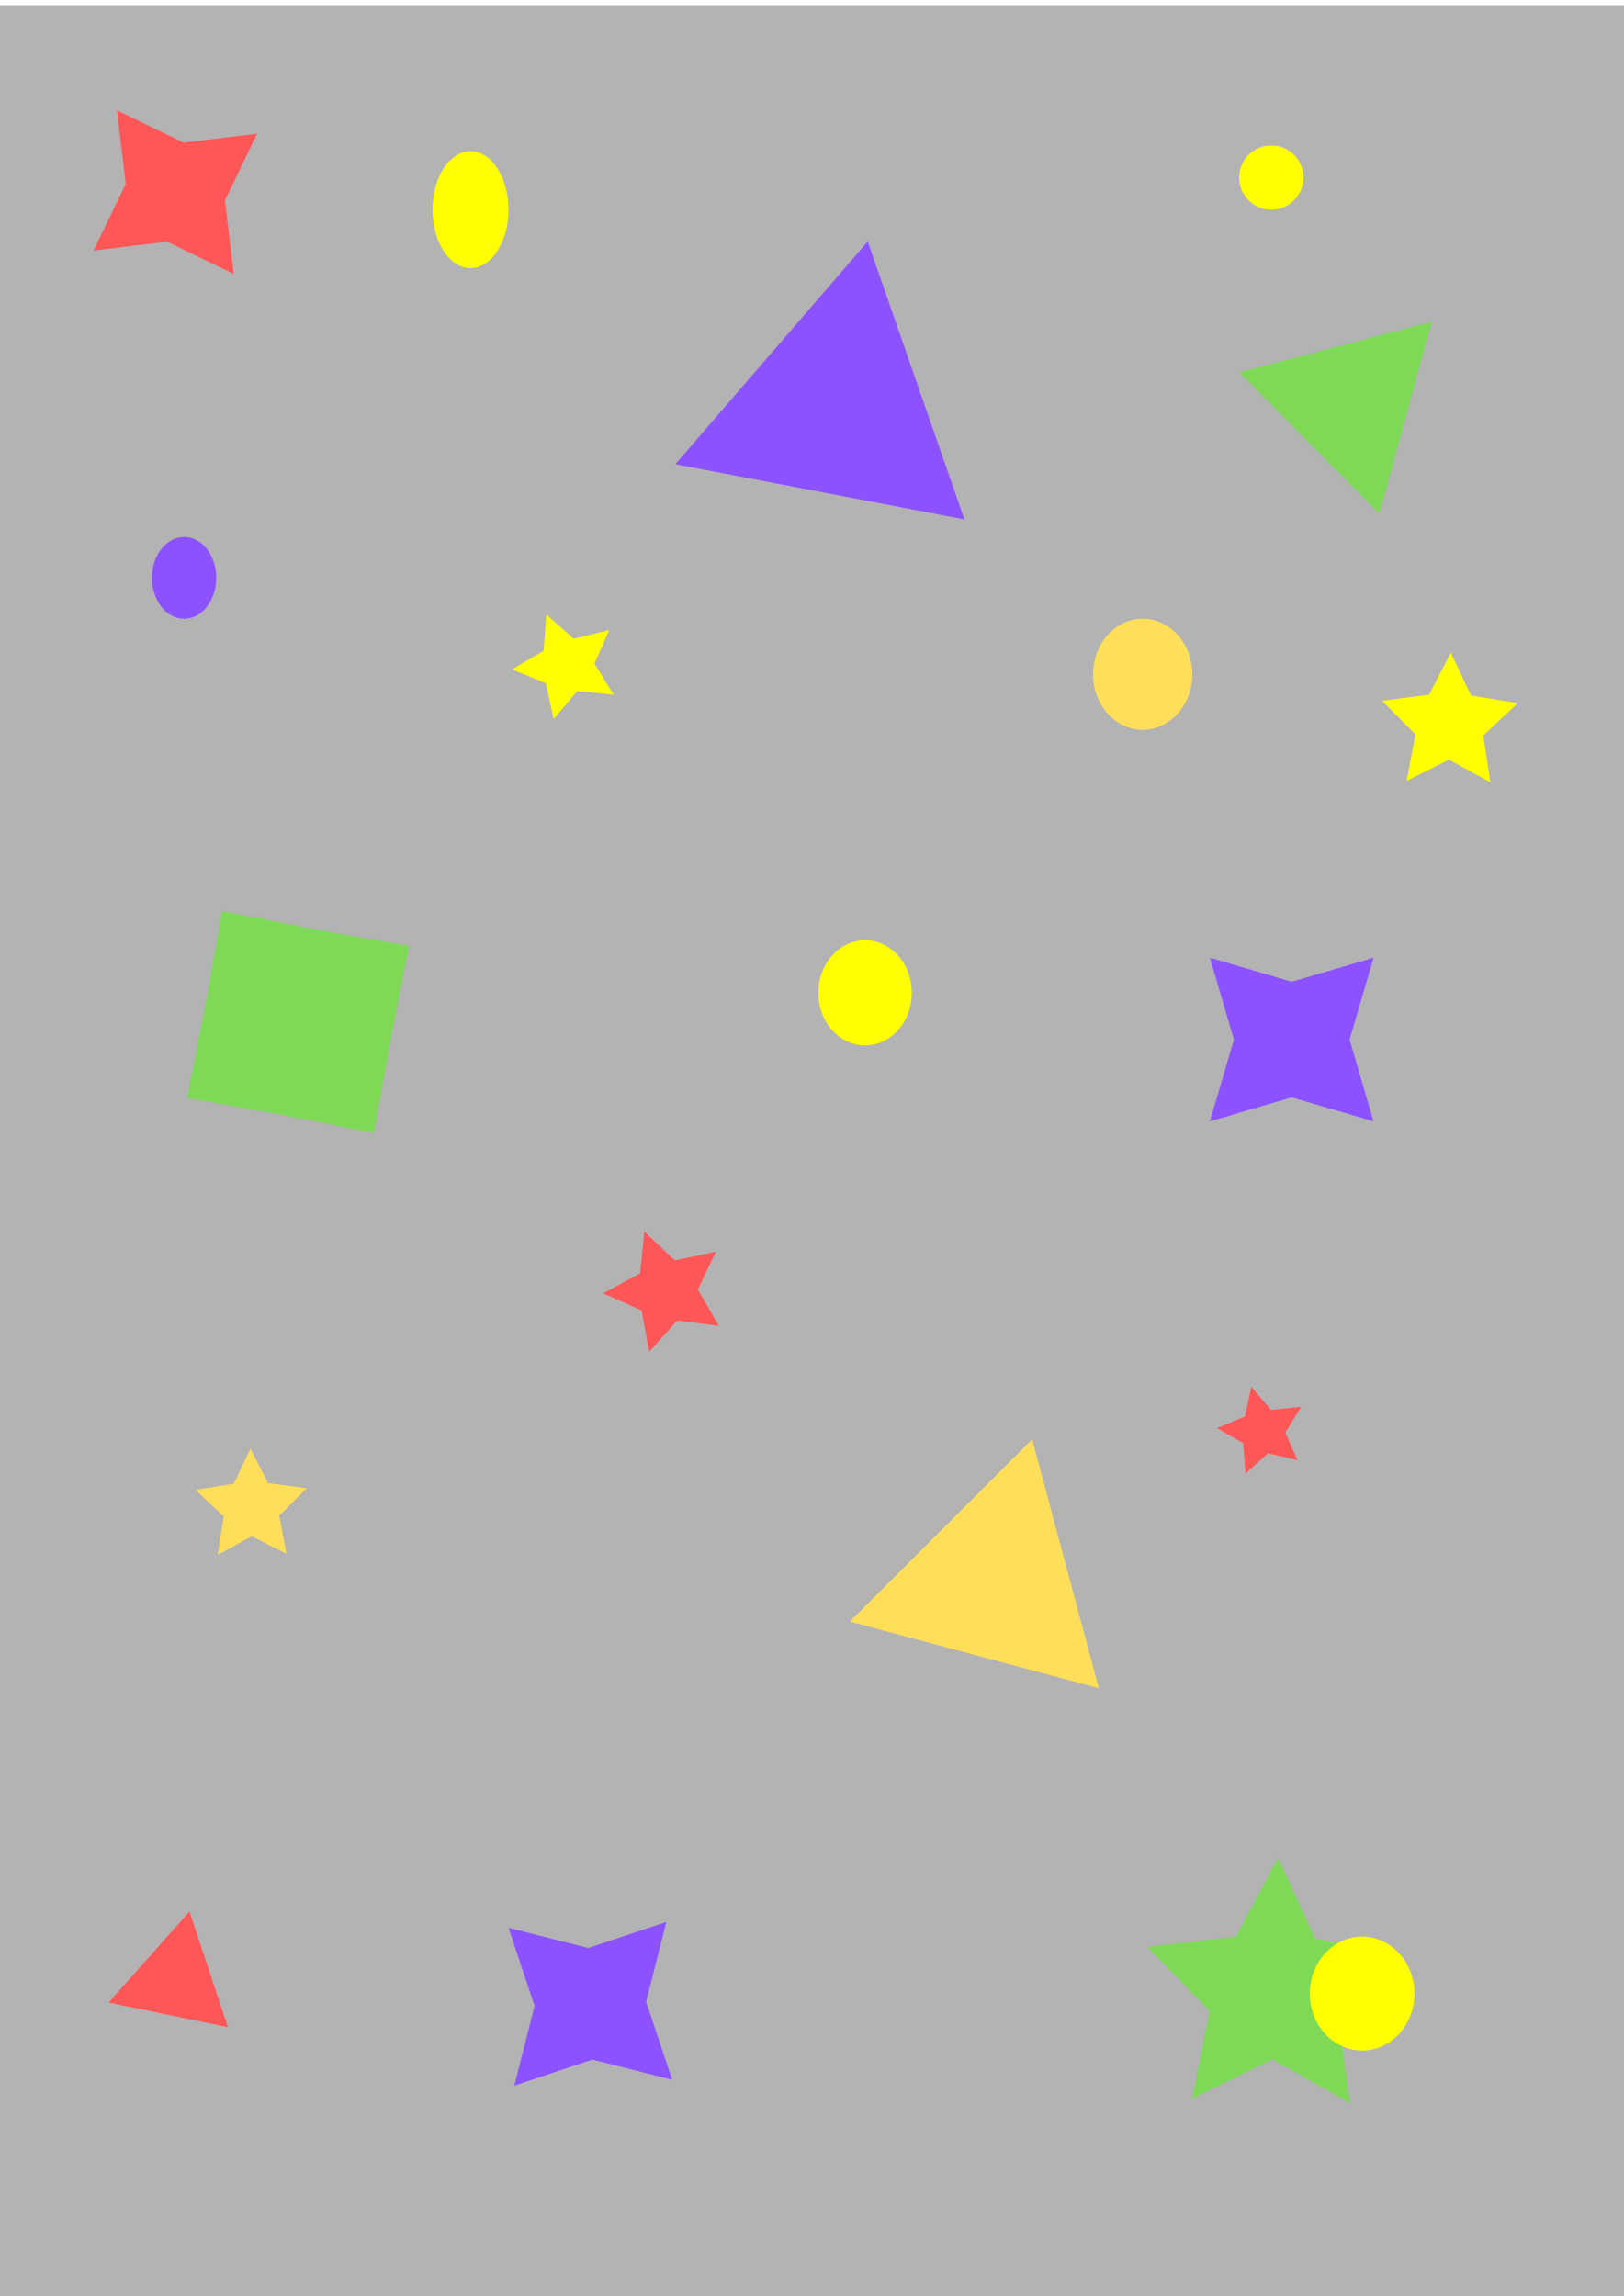
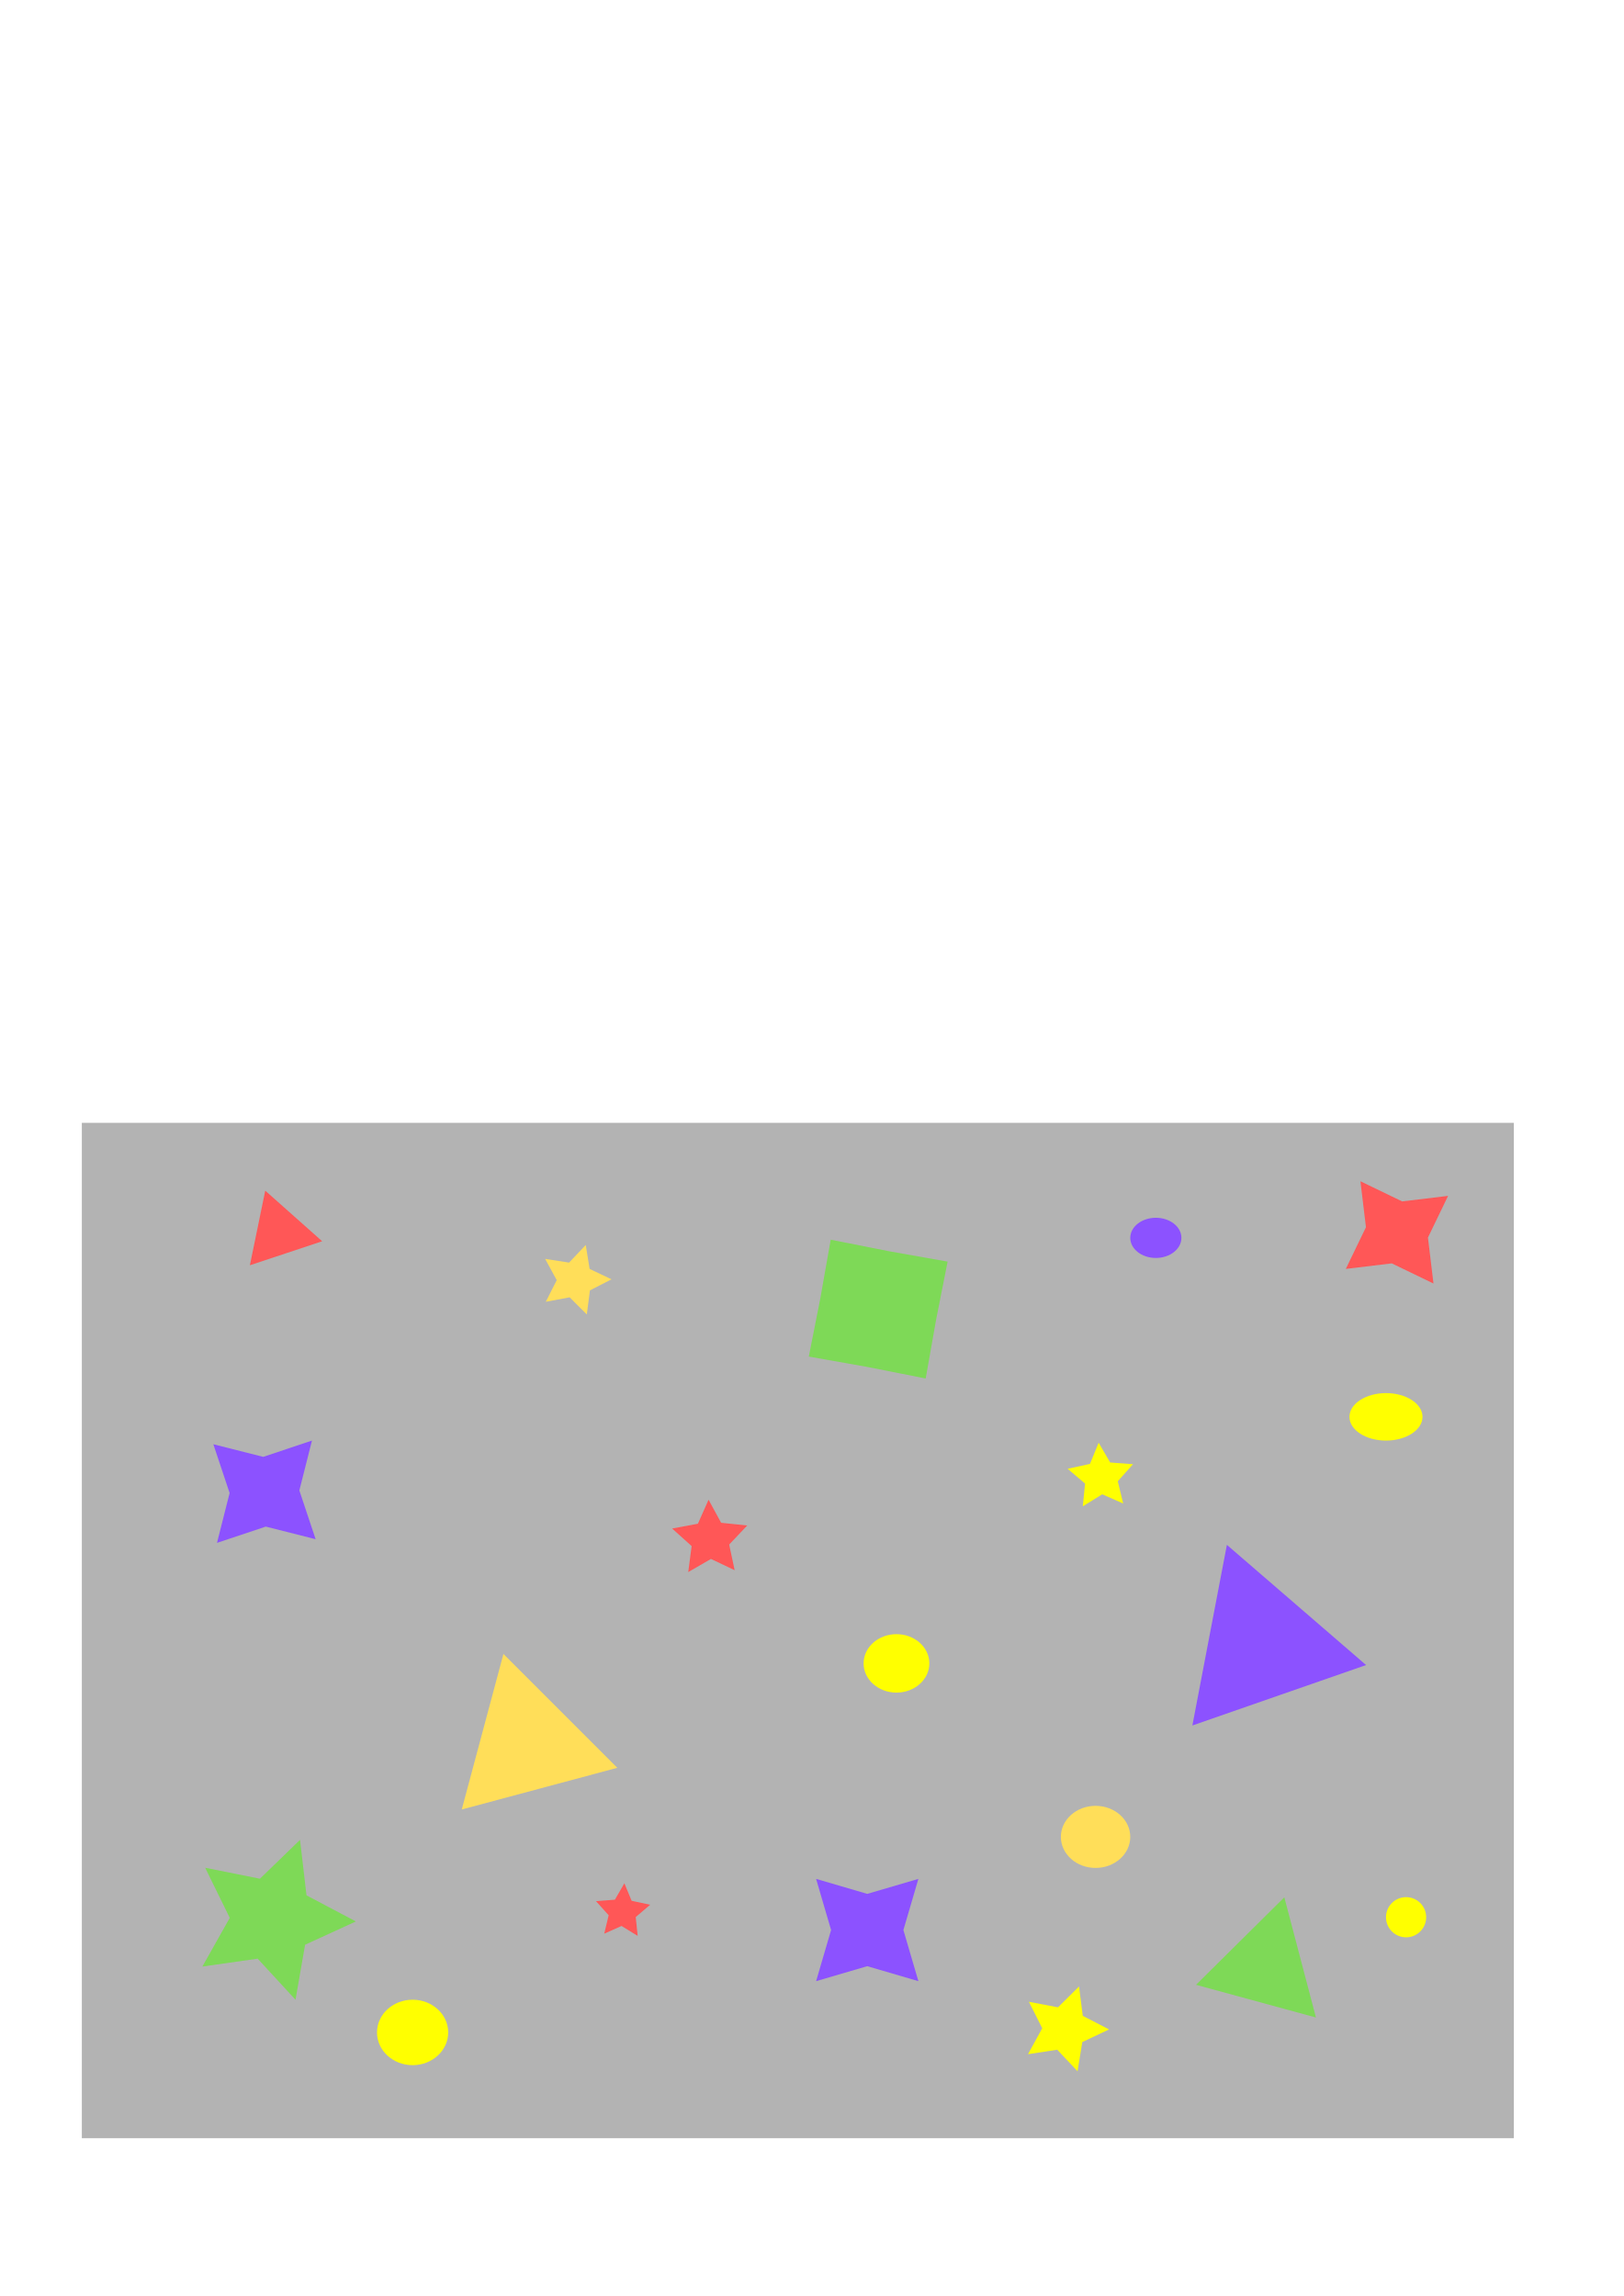
<svg xmlns="http://www.w3.org/2000/svg" width="210mm" height="297mm" viewBox="0 0 210 297" version="1.1" id="svg8">
  <defs id="defs2" />
  <g id="layer1">
-     <rect style="fill:#b3b3b3;fill-opacity:1;stroke:none;stroke-width:0.265;stroke-miterlimit:4;stroke-dasharray:none;stroke-opacity:1" id="rect29" width="210.155" height="296.333" x="0" y="0.667" />
-     <path style="fill:#7ed957;fill-opacity:1;stroke:none;stroke-width:0.265;stroke-miterlimit:4;stroke-dasharray:none;stroke-opacity:1" id="path31" d="m 48.381,146.565 -12.072,-2.389 -12.118,-2.146 2.389,-12.072 2.146,-12.118 12.072,2.389 12.118,2.146 -2.389,12.072 z" />
-     <path style="fill:#8c52ff;fill-opacity:1;stroke:none;stroke-width:0.265;stroke-miterlimit:4;stroke-dasharray:none;stroke-opacity:1" id="path44" d="M 124.732,67.19 106.04,63.62 87.347,60.049 99.786,45.646 112.225,31.243 l 6.254,17.974 z" />
-     <path style="fill:#ffde59;fill-opacity:1;stroke:none;stroke-width:0.265;stroke-miterlimit:4;stroke-dasharray:none;stroke-opacity:1" id="path46" d="m 142.119,218.381 -16.097,-4.313 -16.097,-4.313 11.784,-11.784 11.784,-11.784 4.313,16.097 z" />
-     <path style="fill:#7ed957;fill-opacity:1;stroke:none;stroke-width:0.265;stroke-miterlimit:4;stroke-dasharray:none;stroke-opacity:1" id="path48" d="m 178.405,66.435 -9.054,-9.136 -9.054,-9.136 12.439,-3.273 12.439,-3.273 -3.385,12.409 z" />
-     <path style="fill:#ff5757;fill-opacity:1;stroke:none;stroke-width:0.265;stroke-miterlimit:4;stroke-dasharray:none;stroke-opacity:1" id="path50" d="m 29.482,262.226 -7.721,-1.59 -7.721,-1.59 5.237,-5.892 5.237,-5.892 2.484,7.482 z" />
-     <path style="fill:#ff5757;fill-opacity:1;stroke:none;stroke-width:0.265;stroke-miterlimit:4;stroke-dasharray:none;stroke-opacity:1" id="path52" d="m 30.238,35.44 -8.629,-4.169 -9.514,1.145 4.169,-8.629 -1.145,-9.514 8.629,4.169 9.514,-1.145 -4.169,8.629 z" />
-     <path style="fill:#8c52ff;fill-opacity:1;stroke:none;stroke-width:0.265;stroke-miterlimit:4;stroke-dasharray:none;stroke-opacity:1" id="path54" d="m 86.935,269.03 -10.316,-2.611 -10.095,3.367 2.611,-10.316 -3.367,-10.095 10.316,2.611 10.095,-3.367 -2.611,10.316 z" />
-     <path style="fill:#8c52ff;fill-opacity:1;stroke:none;stroke-width:0.265;stroke-miterlimit:4;stroke-dasharray:none;stroke-opacity:1" id="path56" d="m 177.649,145.054 -10.583,-3.1 -10.583,3.1 3.1,-10.583 -3.1,-10.583 10.583,3.1 10.583,-3.1 -3.1,10.583 z" />
-     <path style="fill:#7ed957;fill-opacity:1;stroke:none;stroke-width:0.265;stroke-miterlimit:4;stroke-dasharray:none;stroke-opacity:1" id="path58" d="m 174.625,272.054 -10.073,-5.665 -10.377,5.087 2.275,-11.331 -8.044,-8.298 11.479,-1.338 5.406,-10.215 4.82,10.504 11.385,1.984 -8.5,7.83 z" />
-     <path style="fill:#ff5757;fill-opacity:1;stroke:none;stroke-width:0.265;stroke-miterlimit:4;stroke-dasharray:none;stroke-opacity:1" id="path60" d="m 92.982,171.512 -5.384,-0.701 -3.63,4.038 -0.997,-5.338 -4.962,-2.205 4.768,-2.597 0.564,-5.401 3.944,3.732 5.31,-1.133 -2.331,4.904 z" />
-     <path style="fill:#ff5757;fill-opacity:1;stroke:none;stroke-width:0.265;stroke-miterlimit:4;stroke-dasharray:none;stroke-opacity:1" id="path62" d="m 167.821,188.899 -3.812,-0.918 -2.917,2.62 -0.305,-3.909 -3.393,-1.965 3.623,-1.498 0.82,-3.834 2.544,2.983 3.9,-0.405 -2.051,3.342 z" />
-     <path style="fill:#ffff00;fill-opacity:1;stroke:none;stroke-width:0.265;stroke-miterlimit:4;stroke-dasharray:none;stroke-opacity:1" id="path64" d="m 192.768,101.208 -5.373,-2.946 -5.473,2.756 1.142,-6.02 -4.312,-4.354 6.079,-0.774 2.808,-5.446 2.615,5.542 6.048,0.988 -4.463,4.199 z" />
-     <path style="fill:#ffff00;fill-opacity:1;stroke:none;stroke-width:0.265;stroke-miterlimit:4;stroke-dasharray:none;stroke-opacity:1" id="path66" d="m 79.375,89.869 -4.712,-0.473 -3.061,3.613 -1.006,-4.628 -4.383,-1.795 4.091,-2.387 0.353,-4.723 3.534,3.153 4.601,-1.124 -1.906,4.335 z" />
-     <path style="fill:#ffde59;fill-opacity:1;stroke:none;stroke-width:0.265;stroke-miterlimit:4;stroke-dasharray:none;stroke-opacity:1" id="path68" d="m 37.042,200.994 -4.478,-2.268 -4.407,2.403 0.773,-4.96 -3.648,-3.449 4.956,-0.797 2.153,-4.535 2.29,4.467 4.978,0.646 -3.541,3.558 z" />
-     <ellipse style="fill:#ffff00;fill-opacity:1;stroke:none;stroke-width:0.265;stroke-miterlimit:4;stroke-dasharray:none;stroke-opacity:1" id="path70" cx="111.881" cy="128.423" rx="6.048" ry="6.804" />
-     <ellipse style="fill:#ffff00;fill-opacity:1;stroke:none;stroke-width:0.265;stroke-miterlimit:4;stroke-dasharray:none;stroke-opacity:1" id="path72" cx="60.854" cy="27.125" rx="4.914" ry="7.56" />
-     <ellipse style="fill:#8c52ff;fill-opacity:1;stroke:none;stroke-width:0.265;stroke-miterlimit:4;stroke-dasharray:none;stroke-opacity:1" id="path74" cx="23.812" cy="74.75" rx="4.158" ry="5.292" />
-     <ellipse style="fill:#ffde59;fill-opacity:1;stroke:none;stroke-width:0.265;stroke-miterlimit:4;stroke-dasharray:none;stroke-opacity:1" id="path76" cx="147.789" cy="87.223" rx="6.426" ry="7.182" />
-     <circle style="fill:#ffff00;fill-opacity:1;stroke:none;stroke-width:0.265;stroke-miterlimit:4;stroke-dasharray:none;stroke-opacity:1" id="path78" cx="164.42" cy="22.967" r="4.158" />
-     <ellipse style="fill:#ffff00;fill-opacity:1;stroke:none;stroke-width:0.265;stroke-miterlimit:4;stroke-dasharray:none;stroke-opacity:1" id="path80" cx="176.17" cy="257.882" rx="6.771" ry="7.368" />
+     <rect style="fill:#b3b3b3;fill-opacity:1;stroke:none;stroke-width:0.265;stroke-miterlimit:4;stroke-dasharray:none;stroke-opacity:1" id="rect29" width="131.347" height="185.208" x="145.243" y="-195.792" transform="rotate(90)" />
+     <path style="fill:#7ed957;fill-opacity:1;stroke:none;stroke-width:0.424;stroke-miterlimit:4;stroke-dasharray:none;stroke-opacity:1" id="path31" d="m 48.381,146.565 -12.072,-2.389 -12.118,-2.146 2.389,-12.072 2.146,-12.118 12.072,2.389 12.118,2.146 -2.389,12.072 z" transform="matrix(0,0.625,-0.625,0,196.2084,145.2426)" />
+     <path style="fill:#8c52ff;fill-opacity:1;stroke:none;stroke-width:0.424;stroke-miterlimit:4;stroke-dasharray:none;stroke-opacity:1" id="path44" d="M 124.732,67.19 106.04,63.62 87.347,60.049 99.786,45.646 112.225,31.243 l 6.254,17.974 z" transform="matrix(0,0.625,-0.625,0,196.2084,145.2426)" />
+     <path style="fill:#ffde59;fill-opacity:1;stroke:none;stroke-width:0.424;stroke-miterlimit:4;stroke-dasharray:none;stroke-opacity:1" id="path46" d="m 142.119,218.381 -16.097,-4.313 -16.097,-4.313 11.784,-11.784 11.784,-11.784 4.313,16.097 z" transform="matrix(0,0.625,-0.625,0,196.2084,145.2426)" />
+     <path style="fill:#7ed957;fill-opacity:1;stroke:none;stroke-width:0.424;stroke-miterlimit:4;stroke-dasharray:none;stroke-opacity:1" id="path48" d="m 178.405,66.435 -9.054,-9.136 -9.054,-9.136 12.439,-3.273 12.439,-3.273 -3.385,12.409 z" transform="matrix(0,0.625,-0.625,0,196.2084,145.2426)" />
+     <path style="fill:#ff5757;fill-opacity:1;stroke:none;stroke-width:0.424;stroke-miterlimit:4;stroke-dasharray:none;stroke-opacity:1" id="path50" d="m 29.482,262.226 -7.721,-1.59 -7.721,-1.59 5.237,-5.892 5.237,-5.892 2.484,7.482 z" transform="matrix(0,0.625,-0.625,0,196.2084,145.2426)" />
+     <path style="fill:#ff5757;fill-opacity:1;stroke:none;stroke-width:0.424;stroke-miterlimit:4;stroke-dasharray:none;stroke-opacity:1" id="path52" d="m 30.238,35.44 -8.629,-4.169 -9.514,1.145 4.169,-8.629 -1.145,-9.514 8.629,4.169 9.514,-1.145 -4.169,8.629 z" transform="matrix(0,0.625,-0.625,0,196.2084,145.2426)" />
+     <path style="fill:#8c52ff;fill-opacity:1;stroke:none;stroke-width:0.424;stroke-miterlimit:4;stroke-dasharray:none;stroke-opacity:1" id="path54" d="m 86.935,269.03 -10.316,-2.611 -10.095,3.367 2.611,-10.316 -3.367,-10.095 10.316,2.611 10.095,-3.367 -2.611,10.316 z" transform="matrix(0,0.625,-0.625,0,196.2084,145.2426)" />
+     <path style="fill:#8c52ff;fill-opacity:1;stroke:none;stroke-width:0.424;stroke-miterlimit:4;stroke-dasharray:none;stroke-opacity:1" id="path56" d="m 177.649,145.054 -10.583,-3.1 -10.583,3.1 3.1,-10.583 -3.1,-10.583 10.583,3.1 10.583,-3.1 -3.1,10.583 z" transform="matrix(0,0.625,-0.625,0,196.2084,145.2426)" />
+     <path style="fill:#7ed957;fill-opacity:1;stroke:none;stroke-width:0.424;stroke-miterlimit:4;stroke-dasharray:none;stroke-opacity:1" id="path58" d="m 174.625,272.054 -10.073,-5.665 -10.377,5.087 2.275,-11.331 -8.044,-8.298 11.479,-1.338 5.406,-10.215 4.82,10.504 11.385,1.984 -8.5,7.83 z" transform="matrix(0,0.625,-0.625,0,196.2084,145.2426)" />
+     <path style="fill:#ff5757;fill-opacity:1;stroke:none;stroke-width:0.424;stroke-miterlimit:4;stroke-dasharray:none;stroke-opacity:1" id="path60" d="m 92.982,171.512 -5.384,-0.701 -3.63,4.038 -0.997,-5.338 -4.962,-2.205 4.768,-2.597 0.564,-5.401 3.944,3.732 5.31,-1.133 -2.331,4.904 z" transform="matrix(0,0.625,-0.625,0,196.2084,145.2426)" />
+     <path style="fill:#ff5757;fill-opacity:1;stroke:none;stroke-width:0.424;stroke-miterlimit:4;stroke-dasharray:none;stroke-opacity:1" id="path62" d="m 167.821,188.899 -3.812,-0.918 -2.917,2.62 -0.305,-3.909 -3.393,-1.965 3.623,-1.498 0.82,-3.834 2.544,2.983 3.9,-0.405 -2.051,3.342 z" transform="matrix(0,0.625,-0.625,0,196.2084,145.2426)" />
+     <path style="fill:#ffff00;fill-opacity:1;stroke:none;stroke-width:0.424;stroke-miterlimit:4;stroke-dasharray:none;stroke-opacity:1" id="path64" d="m 192.768,101.208 -5.373,-2.946 -5.473,2.756 1.142,-6.02 -4.312,-4.354 6.079,-0.774 2.808,-5.446 2.615,5.542 6.048,0.988 -4.463,4.199 z" transform="matrix(0,0.625,-0.625,0,196.2084,145.2426)" />
+     <path style="fill:#ffff00;fill-opacity:1;stroke:none;stroke-width:0.424;stroke-miterlimit:4;stroke-dasharray:none;stroke-opacity:1" id="path66" d="m 79.375,89.869 -4.712,-0.473 -3.061,3.613 -1.006,-4.628 -4.383,-1.795 4.091,-2.387 0.353,-4.723 3.534,3.153 4.601,-1.124 -1.906,4.335 z" transform="matrix(0,0.625,-0.625,0,196.2084,145.2426)" />
+     <path style="fill:#ffde59;fill-opacity:1;stroke:none;stroke-width:0.424;stroke-miterlimit:4;stroke-dasharray:none;stroke-opacity:1" id="path68" d="m 37.042,200.994 -4.478,-2.268 -4.407,2.403 0.773,-4.96 -3.648,-3.449 4.956,-0.797 2.153,-4.535 2.29,4.467 4.978,0.646 -3.541,3.558 z" transform="matrix(0,0.625,-0.625,0,196.2084,145.2426)" />
+     <ellipse style="fill:#ffff00;fill-opacity:1;stroke:none;stroke-width:0.265;stroke-miterlimit:4;stroke-dasharray:none;stroke-opacity:1" id="path70" cx="215.168" cy="-115.944" rx="3.78" ry="4.252" transform="rotate(90)" />
+     <ellipse style="fill:#ffff00;fill-opacity:1;stroke:none;stroke-width:0.265;stroke-miterlimit:4;stroke-dasharray:none;stroke-opacity:1" id="path72" cx="183.276" cy="-179.255" rx="3.071" ry="4.725" transform="rotate(90)" />
+     <ellipse style="fill:#8c52ff;fill-opacity:1;stroke:none;stroke-width:0.265;stroke-miterlimit:4;stroke-dasharray:none;stroke-opacity:1" id="path74" cx="160.125" cy="-149.49" rx="2.599" ry="3.307" transform="rotate(90)" />
+     <ellipse style="fill:#ffde59;fill-opacity:1;stroke:none;stroke-width:0.265;stroke-miterlimit:4;stroke-dasharray:none;stroke-opacity:1" id="path76" cx="237.611" cy="-141.694" rx="4.016" ry="4.488" transform="rotate(90)" />
+     <circle style="fill:#ffff00;fill-opacity:1;stroke:none;stroke-width:0.265;stroke-miterlimit:4;stroke-dasharray:none;stroke-opacity:1" id="path78" cx="248.005" cy="-181.854" r="2.599" transform="rotate(90)" />
+     <ellipse style="fill:#ffff00;fill-opacity:1;stroke:none;stroke-width:0.265;stroke-miterlimit:4;stroke-dasharray:none;stroke-opacity:1" id="path80" cx="262.908" cy="-53.364" rx="4.232" ry="4.605" transform="rotate(90)" />
  </g>
</svg>
